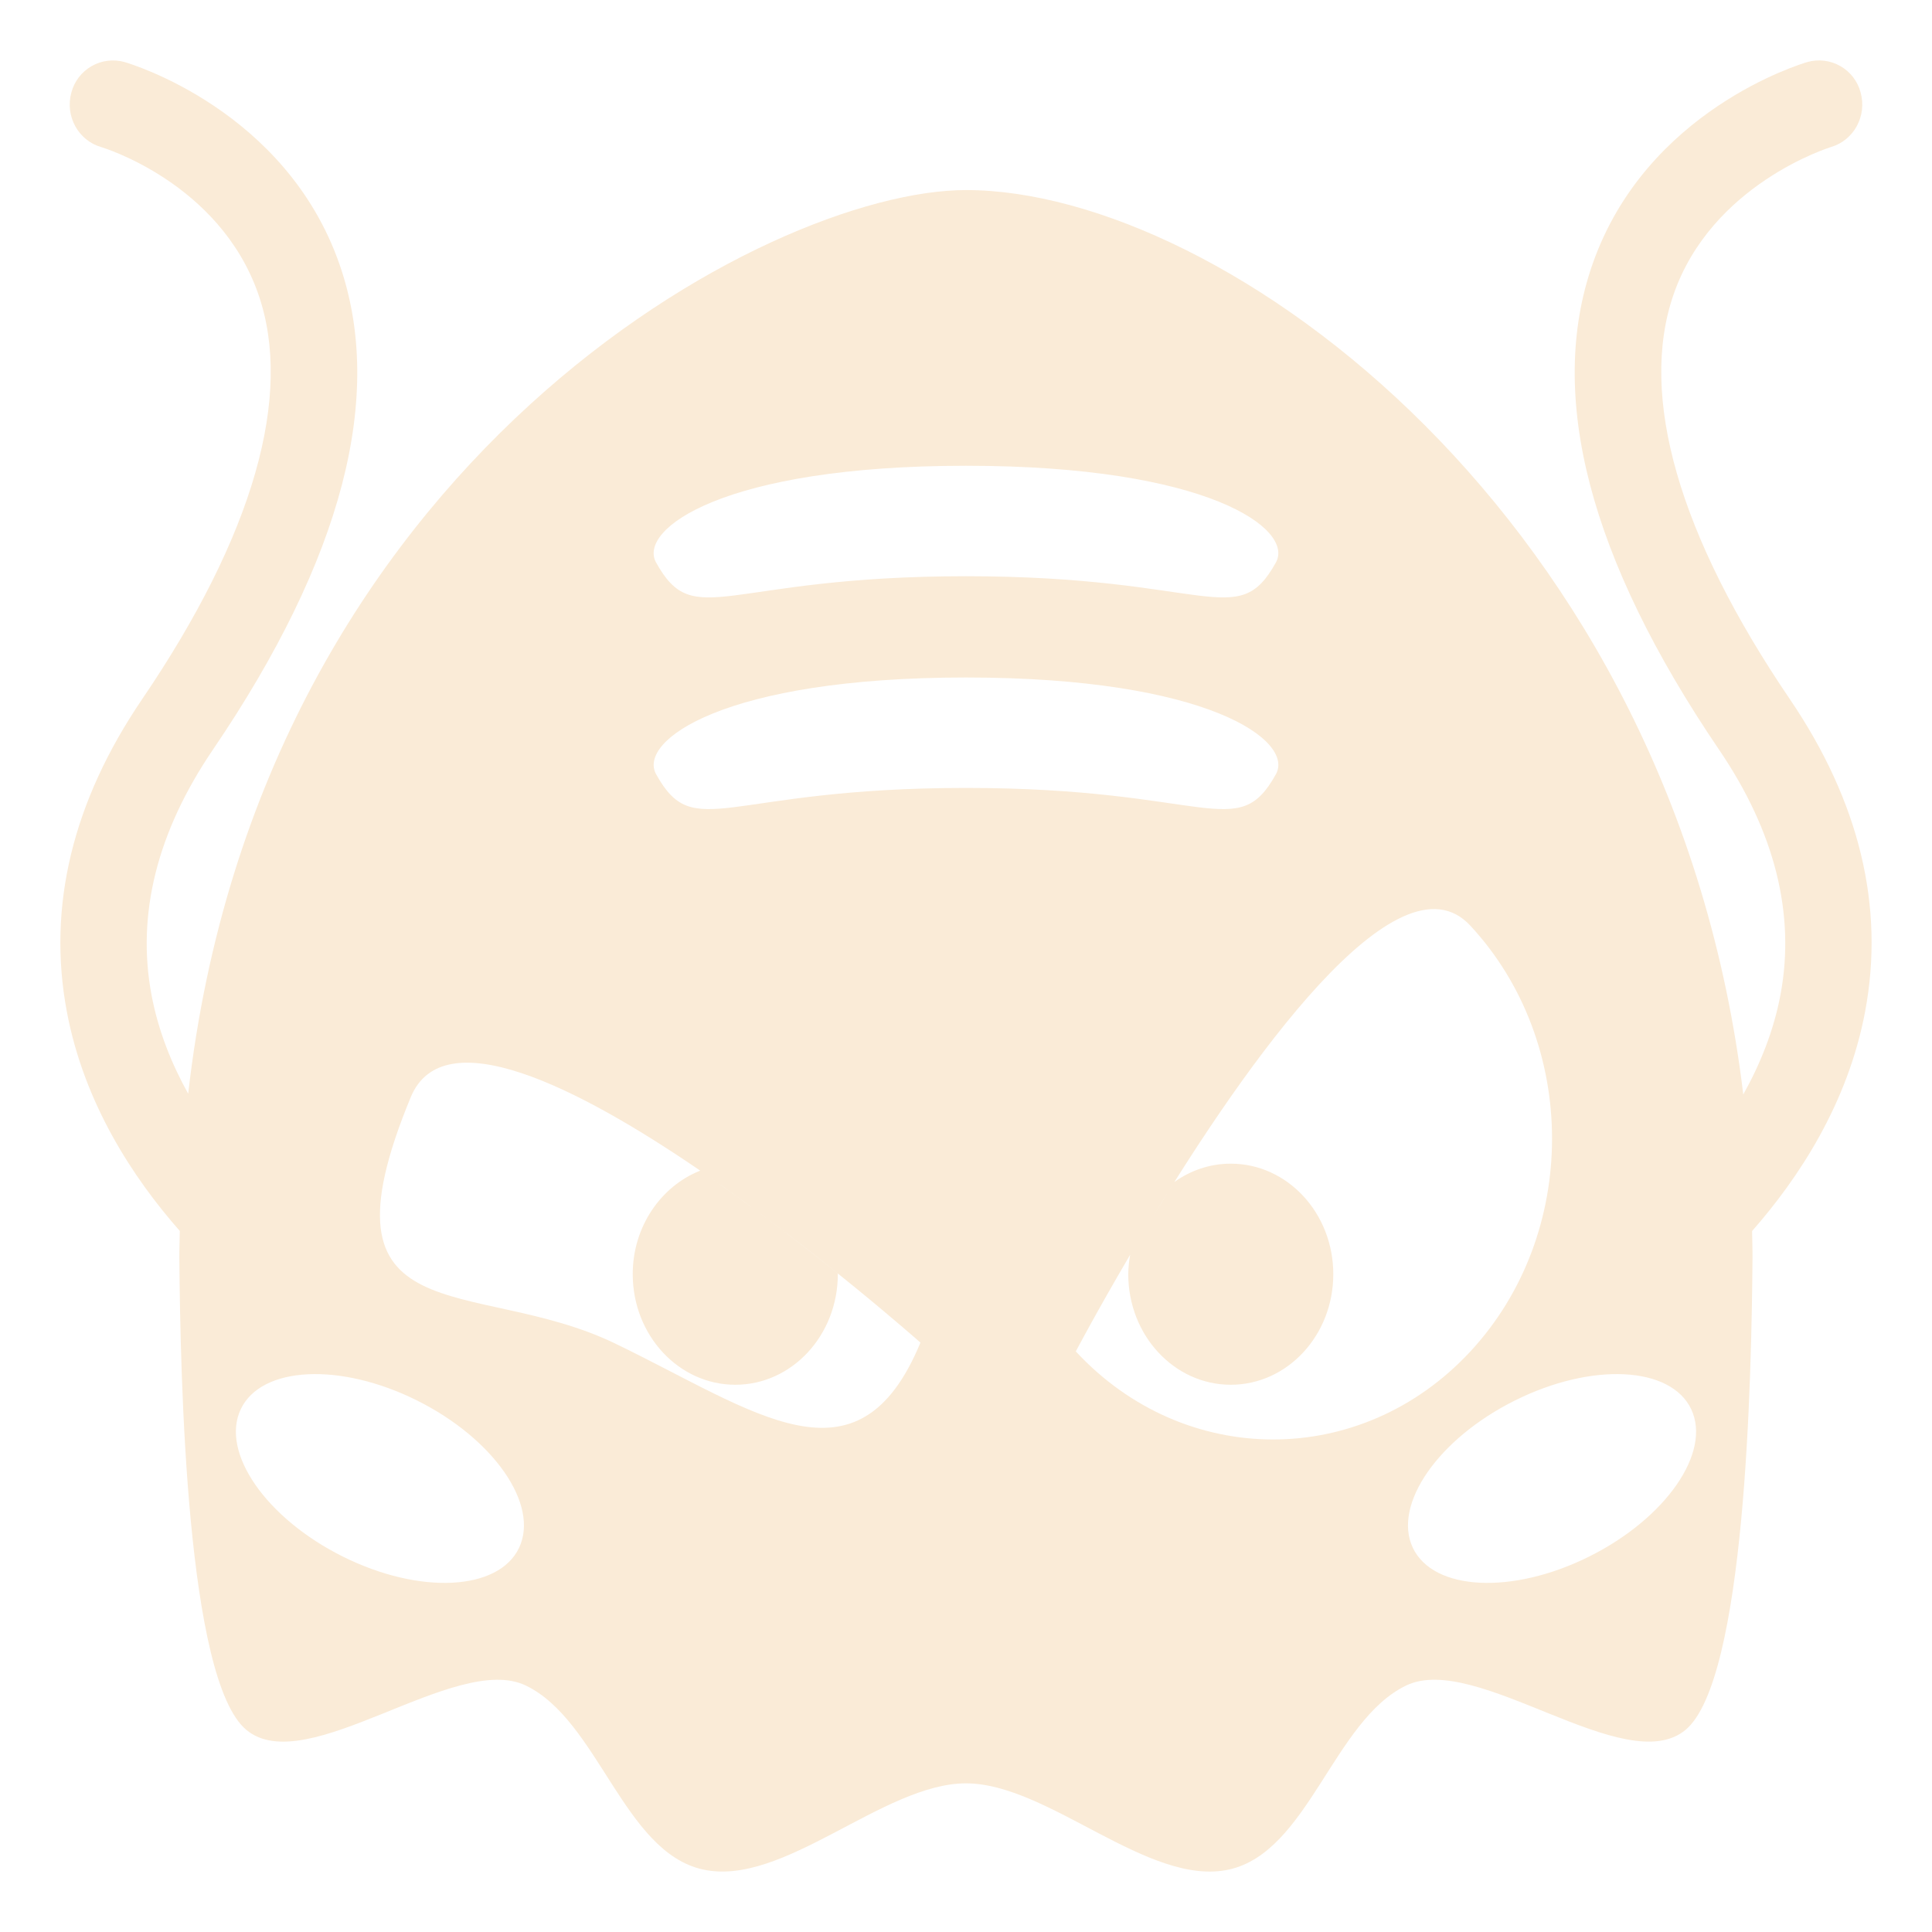
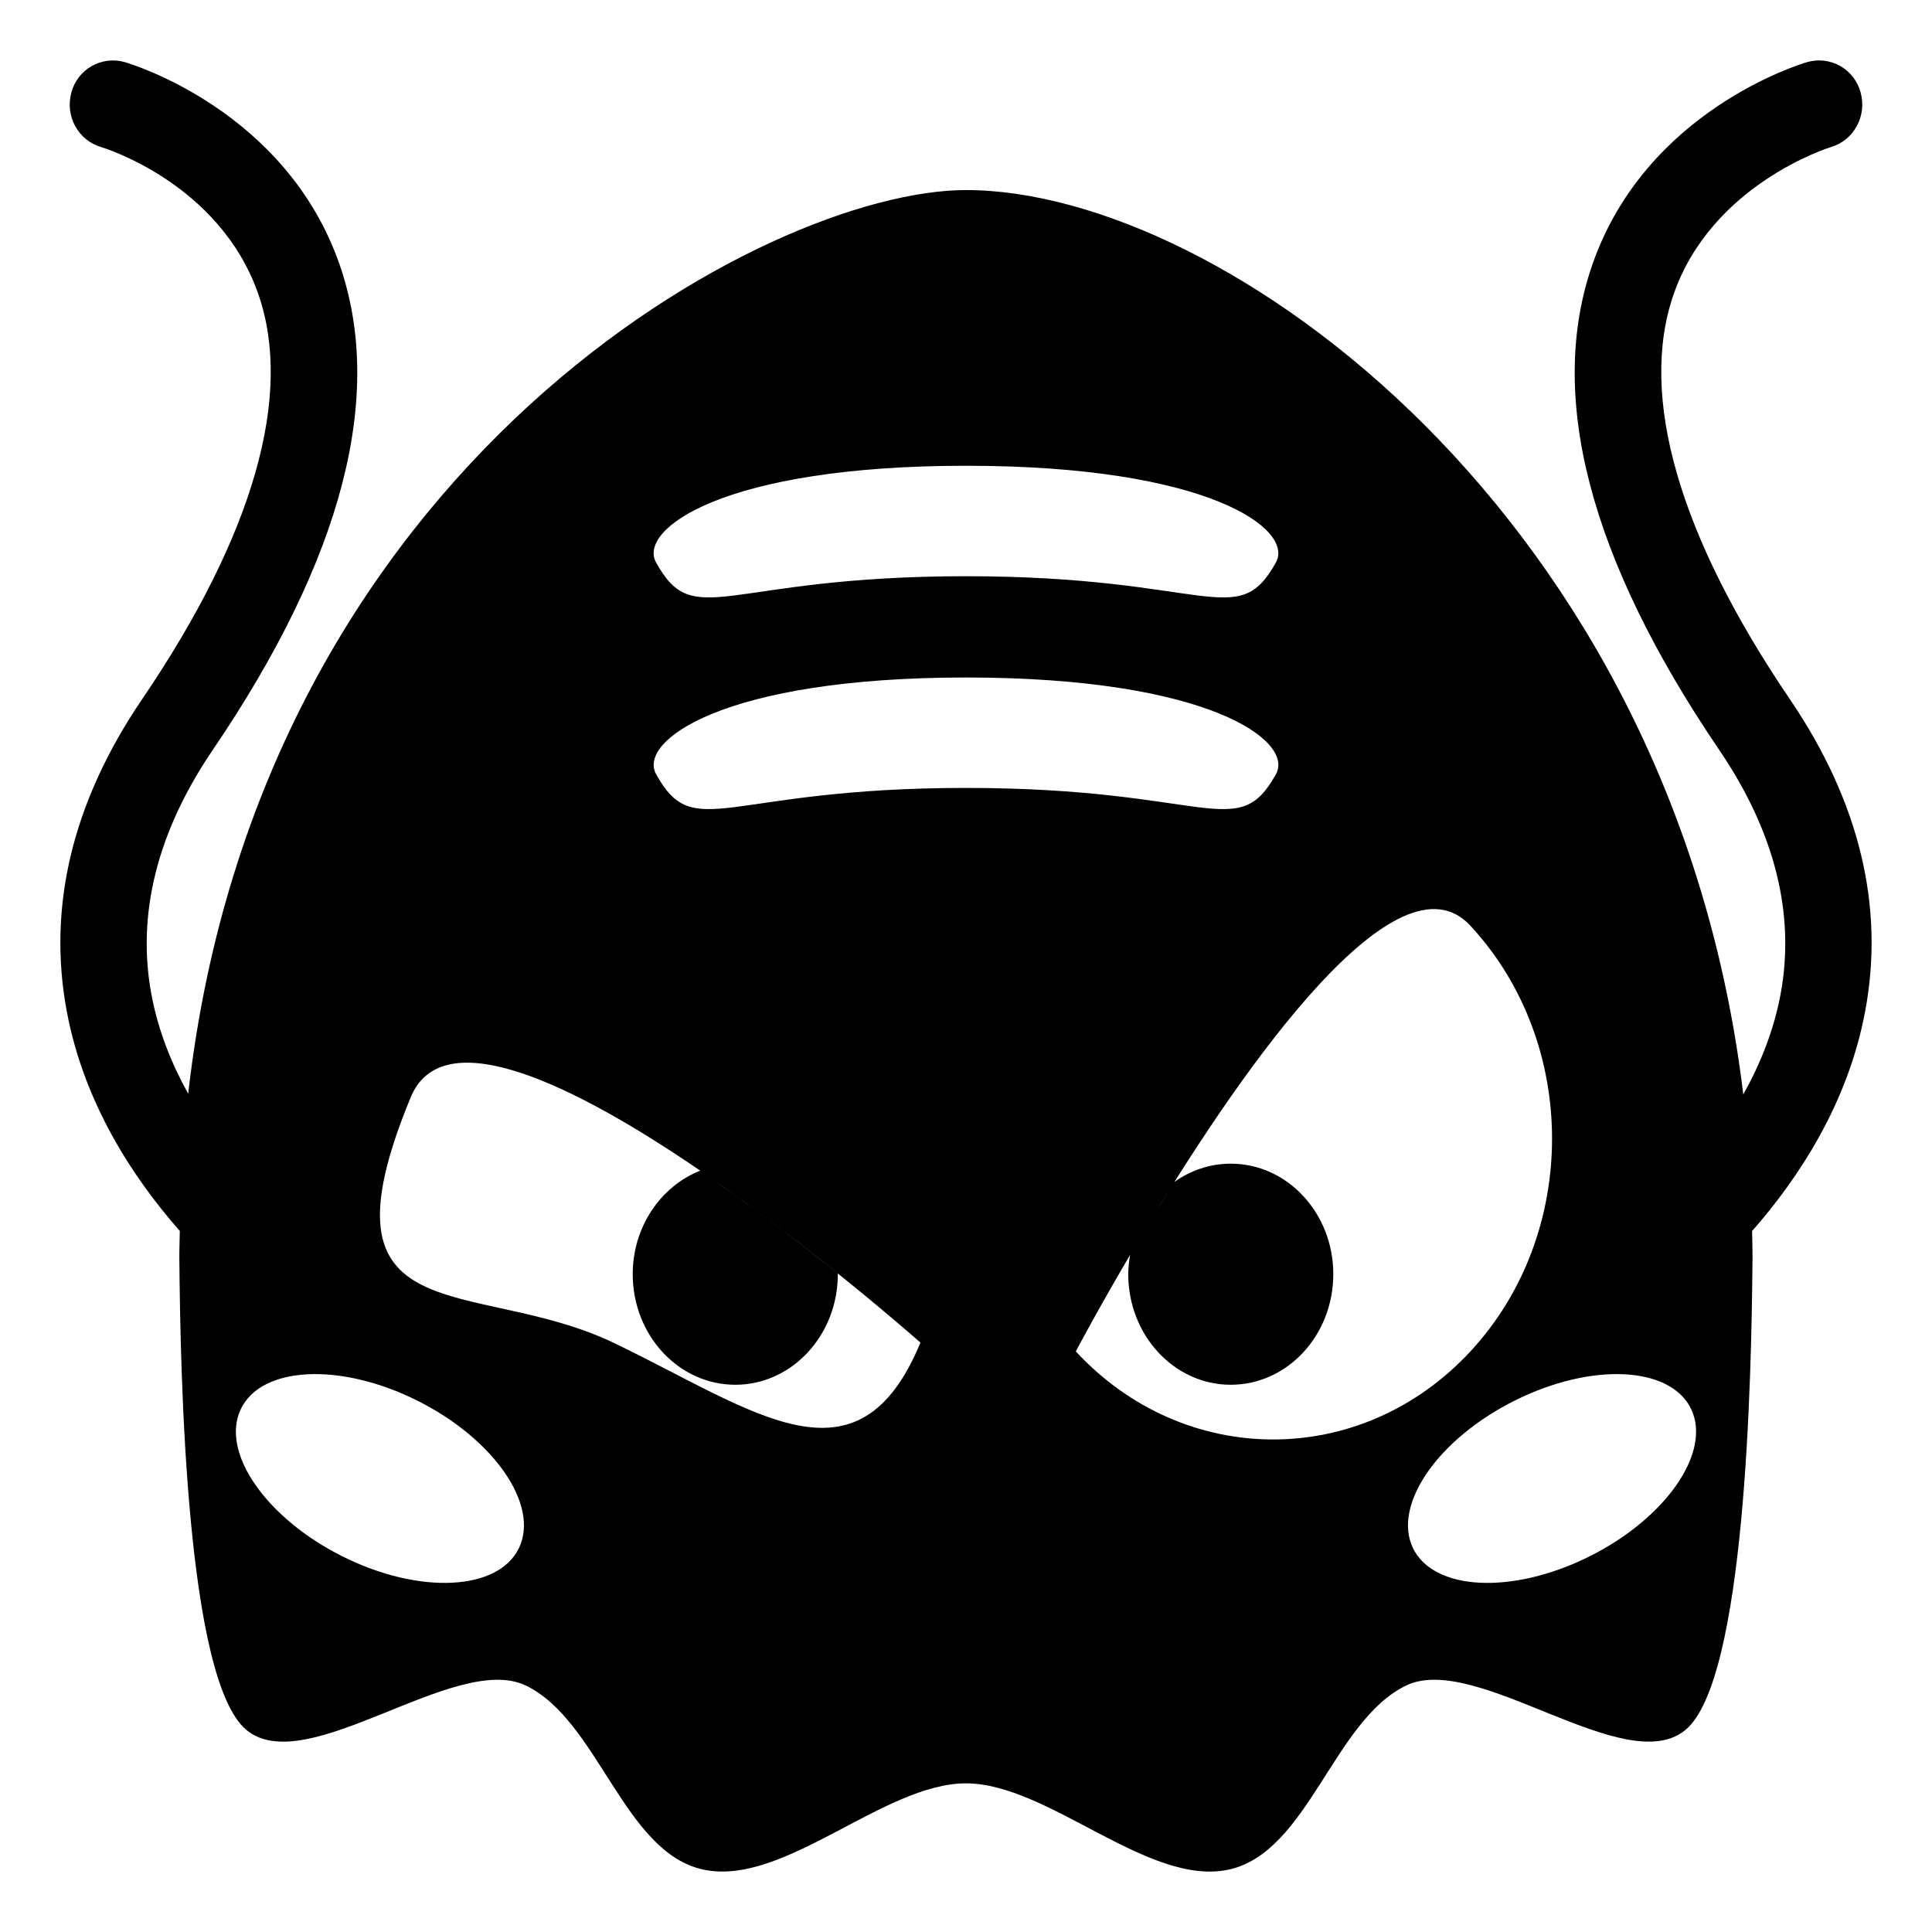
- <svg xmlns="http://www.w3.org/2000/svg" width="800px" height="800px" viewBox="0 0 64 64" aria-hidden="true" role="img" class="iconify iconify--emojione-monotone" preserveAspectRatio="xMidYMid meet">
-   <path fill-rule="evenodd" d="M59.293 23.164c-3.679-5.415-5.014-10.048-3.857-13.4c1.259-3.653 5.135-4.867 5.219-4.894c.757-.222 1.195-1.028.981-1.805a1.424 1.424 0 0 0-1.764-1.01c-.216.063-5.338 1.599-7.118 6.696c-1.517 4.345-.105 9.756 4.193 16.085c1.846 2.715 2.53 5.439 2.037 8.099c-.226 1.215-.681 2.327-1.236 3.321C55.453 17.094 40.503 6.296 32 6.296c-6.544 0-23.381 8.967-25.766 29.935c-.545-.98-.991-2.077-1.216-3.278c-.499-2.665.185-5.396 2.034-8.117c4.299-6.329 5.709-11.741 4.193-16.085c-1.78-5.097-6.901-6.632-7.117-6.695a1.424 1.424 0 0 0-1.764 1.01c-.215.778.227 1.586.986 1.806c.039.011 3.915 1.172 5.205 4.865c1.172 3.354-.158 7.997-3.848 13.427c-2.306 3.393-3.145 6.873-2.494 10.342c.571 3.047 2.199 5.518 3.743 7.271c-.003.307-.018.604-.015.915c.035 3.948.232 13.962 2.221 15.614c1.992 1.656 6.927-2.59 9.255-1.471c2.407 1.157 3.24 5.514 5.867 6.094c2.661.592 5.978-2.854 8.714-2.853c2.734-.001 6.056 3.446 8.717 2.854c2.623-.582 3.46-4.939 5.867-6.096c2.328-1.117 7.259 3.127 9.253 1.471c1.988-1.652 2.186-11.666 2.219-15.614c.003-.308-.01-.607-.014-.911c1.544-1.755 3.174-4.227 3.745-7.275c.652-3.468-.187-6.947-2.492-10.341M32 15.429c8.035 0 10.874 2.103 10.267 3.202c-1.276 2.308-2.232.457-10.267.457s-8.993 1.851-10.268-.457c-.607-1.099 2.233-3.202 10.268-3.202M17.195 51.273c-.677 1.428-3.292 1.559-5.837.291c-2.547-1.27-4.061-3.453-3.382-4.883c.678-1.428 3.292-1.559 5.837-.289c2.545 1.268 4.059 3.454 3.382 4.881m3.162-6.777c-4.665-2.244-10.058-.161-6.75-8.151c1.071-2.588 5.524-.345 9.589 2.434c-1.299.515-2.236 1.851-2.236 3.429c0 2.025 1.523 3.664 3.398 3.664s3.396-1.639 3.396-3.664c0-.008-.004-.018-.004-.027a76.246 76.246 0 0 0-4.492-3.358c3.795 2.603 7.233 5.653 7.233 5.653c-2.078 5.015-5.471 2.266-10.134.02m1.376-18.852c-.608-1.1 2.232-3.201 10.268-3.201c8.035 0 10.874 2.101 10.267 3.201c-1.277 2.306-2.233.457-10.268.457s-8.993 1.849-10.267-.457m13.904 19.123s.705-1.338 1.8-3.2a3.868 3.868 0 0 0-.062.641c0 2.025 1.521 3.664 3.396 3.664s3.396-1.639 3.396-3.664c0-2.021-1.521-3.66-3.396-3.66c-.691 0-1.335.225-1.867.606c-.254.403-.497.796-.729 1.179c3.067-5.048 8.118-12.275 10.532-9.669c3.604 3.885 3.613 10.209.002 14.104c-3.61 3.894-9.472 3.884-13.072-.001M52.641 51.564c-2.546 1.268-5.16 1.137-5.839-.291c-.675-1.428.837-3.613 3.384-4.881c2.546-1.27 5.159-1.139 5.837.289c.678 1.43-.835 3.614-3.382 4.883" fill="#FAEBD7" />
+ <svg xmlns="http://www.w3.org/2000/svg" fill="currentColor" width="800px" height="800px" viewBox="0 0 64 64" aria-hidden="true" role="img" class="iconify iconify--emojione-monotone" preserveAspectRatio="xMidYMid meet">
+   <path fill-rule="evenodd" d="M59.293 23.164c-3.679-5.415-5.014-10.048-3.857-13.4c1.259-3.653 5.135-4.867 5.219-4.894c.757-.222 1.195-1.028.981-1.805a1.424 1.424 0 0 0-1.764-1.01c-.216.063-5.338 1.599-7.118 6.696c-1.517 4.345-.105 9.756 4.193 16.085c1.846 2.715 2.53 5.439 2.037 8.099c-.226 1.215-.681 2.327-1.236 3.321C55.453 17.094 40.503 6.296 32 6.296c-6.544 0-23.381 8.967-25.766 29.935c-.545-.98-.991-2.077-1.216-3.278c-.499-2.665.185-5.396 2.034-8.117c4.299-6.329 5.709-11.741 4.193-16.085c-1.78-5.097-6.901-6.632-7.117-6.695a1.424 1.424 0 0 0-1.764 1.01c-.215.778.227 1.586.986 1.806c.039.011 3.915 1.172 5.205 4.865c1.172 3.354-.158 7.997-3.848 13.427c-2.306 3.393-3.145 6.873-2.494 10.342c.571 3.047 2.199 5.518 3.743 7.271c-.003.307-.018.604-.015.915c.035 3.948.232 13.962 2.221 15.614c1.992 1.656 6.927-2.59 9.255-1.471c2.407 1.157 3.24 5.514 5.867 6.094c2.661.592 5.978-2.854 8.714-2.853c2.734-.001 6.056 3.446 8.717 2.854c2.623-.582 3.46-4.939 5.867-6.096c2.328-1.117 7.259 3.127 9.253 1.471c1.988-1.652 2.186-11.666 2.219-15.614c.003-.308-.01-.607-.014-.911c1.544-1.755 3.174-4.227 3.745-7.275c.652-3.468-.187-6.947-2.492-10.341M32 15.429c8.035 0 10.874 2.103 10.267 3.202c-1.276 2.308-2.232.457-10.267.457s-8.993 1.851-10.268-.457c-.607-1.099 2.233-3.202 10.268-3.202M17.195 51.273c-.677 1.428-3.292 1.559-5.837.291c-2.547-1.27-4.061-3.453-3.382-4.883c.678-1.428 3.292-1.559 5.837-.289c2.545 1.268 4.059 3.454 3.382 4.881m3.162-6.777c-4.665-2.244-10.058-.161-6.75-8.151c1.071-2.588 5.524-.345 9.589 2.434c-1.299.515-2.236 1.851-2.236 3.429c0 2.025 1.523 3.664 3.398 3.664s3.396-1.639 3.396-3.664c0-.008-.004-.018-.004-.027a76.246 76.246 0 0 0-4.492-3.358c3.795 2.603 7.233 5.653 7.233 5.653c-2.078 5.015-5.471 2.266-10.134.02m1.376-18.852c-.608-1.1 2.232-3.201 10.268-3.201c8.035 0 10.874 2.101 10.267 3.201c-1.277 2.306-2.233.457-10.268.457s-8.993 1.849-10.267-.457m13.904 19.123s.705-1.338 1.8-3.2a3.868 3.868 0 0 0-.062.641c0 2.025 1.521 3.664 3.396 3.664s3.396-1.639 3.396-3.664c0-2.021-1.521-3.66-3.396-3.66c-.691 0-1.335.225-1.867.606c-.254.403-.497.796-.729 1.179c3.067-5.048 8.118-12.275 10.532-9.669c3.604 3.885 3.613 10.209.002 14.104c-3.61 3.894-9.472 3.884-13.072-.001M52.641 51.564c-2.546 1.268-5.16 1.137-5.839-.291c-.675-1.428.837-3.613 3.384-4.881c2.546-1.27 5.159-1.139 5.837.289c.678 1.43-.835 3.614-3.382 4.883" />
</svg>
